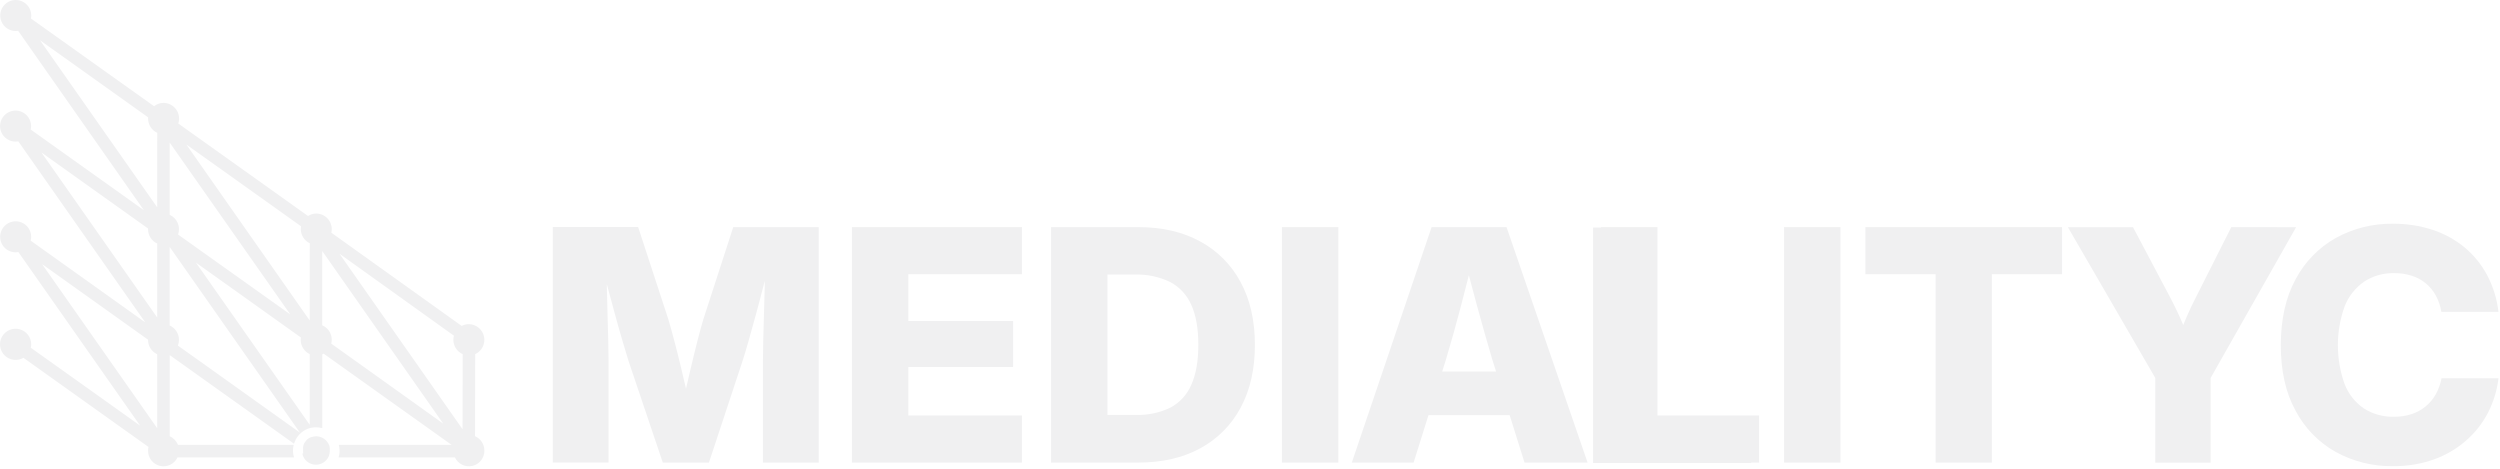
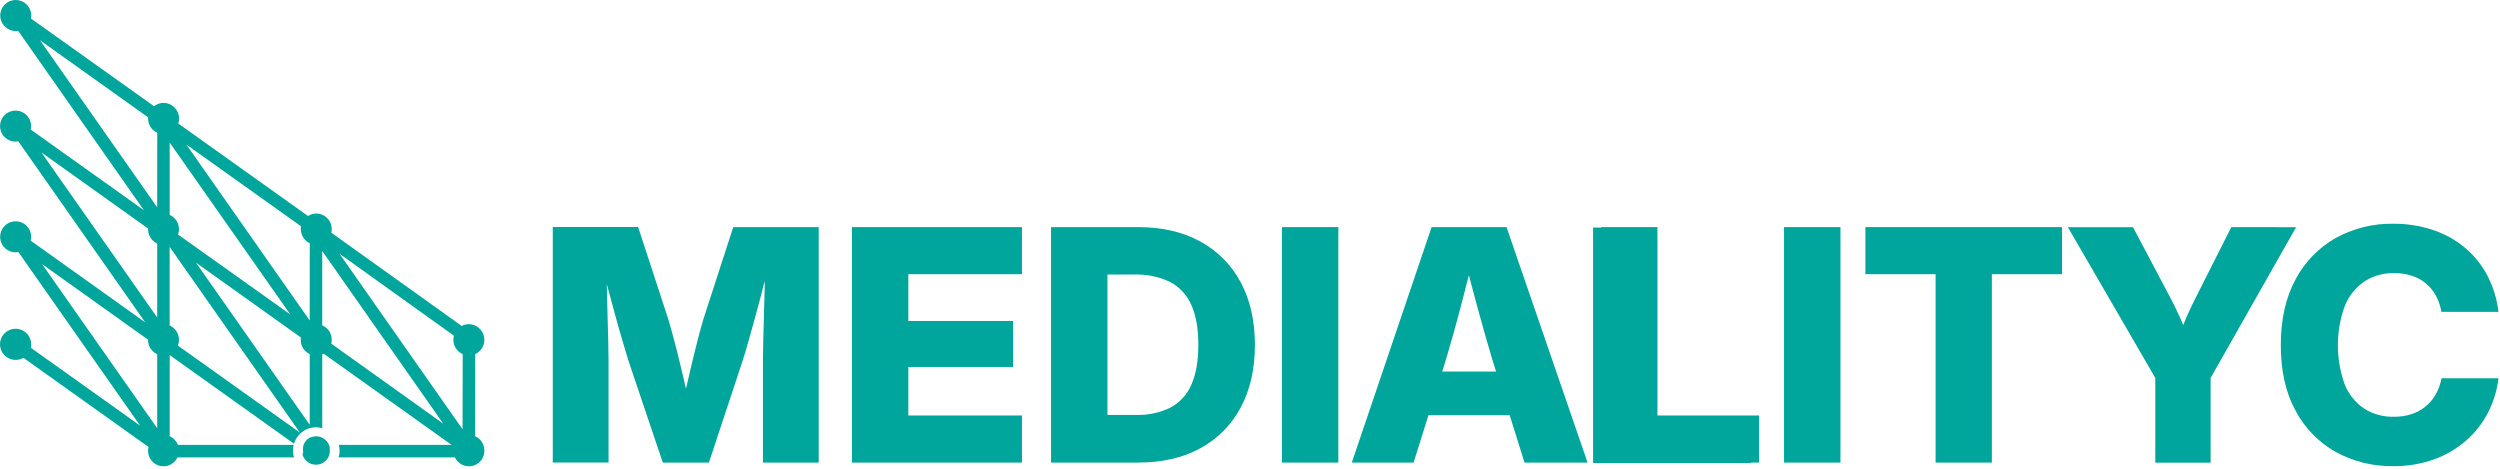
<svg xmlns="http://www.w3.org/2000/svg" width="912" height="171" viewBox="0 0 912 171" fill="none">
-   <path d="M256.59 116.46C255.98 118.46 255.26 121.09 254.46 124.24C253.66 127.39 252.83 130.73 252.01 134.24C251.39 136.85 250.81 139.35 250.25 141.8C249.68 139.33 249.09 136.8 248.46 134.18C247.62 130.66 246.783 127.327 245.95 124.18C245.117 121.033 244.397 118.45 243.79 116.43L232.79 82.82H201.65V168.72H222V131.62C222 129.7 221.963 127.27 221.89 124.33C221.817 121.39 221.73 118.2 221.63 114.76C221.53 111.32 221.443 107.85 221.37 104.35C221.37 104.12 221.37 103.91 221.37 103.68C221.48 104.06 221.57 104.43 221.68 104.82L224.49 115.19C225.41 118.57 226.3 121.69 227.14 124.53C227.98 127.37 228.7 129.74 229.27 131.62L241.79 168.75H258.62L270.9 131.62C271.513 129.74 272.223 127.377 273.03 124.53C273.84 121.69 274.7 118.53 275.63 115.19C276.56 111.85 277.47 108.34 278.39 104.78C278.6 104 278.78 103.24 278.98 102.47C278.98 103.12 278.98 103.74 278.98 104.41C278.88 107.91 278.79 111.41 278.69 114.79C278.59 118.17 278.51 121.39 278.43 124.33C278.35 127.27 278.32 129.7 278.32 131.62V168.75H298.67V82.85H267.49L256.59 116.46Z" fill="#F0F0F1" />
-   <path d="M310.78 168.75H372.81V151.57H331.36V133.87H369.58V117.09H331.36V100.03H372.81V82.85H310.78V168.75Z" fill="#F0F0F1" />
-   <path d="M437.81 88.07C431.45 84.59 423.91 82.85 415.19 82.85H383.42V168.75H415.19C423.95 168.75 431.51 167.01 437.87 163.53C444.137 160.146 449.263 154.983 452.6 148.69C456.06 142.27 457.79 134.64 457.79 125.8C457.79 116.96 456.05 109.33 452.57 102.91C449.221 96.616 444.086 91.453 437.81 88.07ZM434.62 140.3C433.109 143.889 430.412 146.851 426.98 148.69C423.004 150.607 418.62 151.523 414.21 151.36H404V100.16H413.92C418.389 100.006 422.828 100.936 426.86 102.87C430.314 104.694 433.041 107.644 434.59 111.23C436.297 114.997 437.15 119.84 437.15 125.76C437.15 131.68 436.307 136.527 434.62 140.3Z" fill="#F0F0F1" />
-   <path d="M488.23 82.85H467.65V168.75H488.23V82.85Z" fill="#F0F0F1" />
-   <path d="M522.25 82.85L493.14 168.75H515.68L521.11 151.45H550.72L556.15 168.75H579.15L549.58 82.85H522.25ZM526.11 135.54L527.5 131.1C529.38 124.84 531.197 118.357 532.95 111.65C533.89 108.03 534.86 104.27 535.84 100.41C536.84 104.27 537.84 108.007 538.84 111.62C540.653 118.287 542.497 124.78 544.37 131.1L545.77 135.54H526.11Z" fill="#F0F0F1" />
-   <path d="M604.64 82.85H584.06V83.01H581.16V168.91H638.81V168.75H641.71V151.57H604.64V82.85Z" fill="#F0F0F1" />
-   <path d="M671.4 82.85H650.82V168.75H671.4V82.85Z" fill="#F0F0F1" />
-   <path d="M680.51 100.03H706.11V168.75H726.63V100.03H752.23V82.85H680.51V100.03Z" fill="#F0F0F1" />
-   <path d="M813.98 82.85L801.07 108.45C799.87 110.75 798.77 113.09 797.75 115.45C797.32 116.45 796.89 117.45 796.45 118.56C796 117.51 795.55 116.47 795.1 115.48C794.04 113.14 792.9 110.79 791.67 108.48L778.12 82.88H754.37L786.25 137.88V168.78H806.43V137.88L837.62 82.88L813.98 82.85Z" fill="#F0F0F1" />
-   <path d="M888.57 143.84C886.638 147.283 883.477 149.868 879.72 151.08C877.67 151.731 875.53 152.052 873.38 152.03C869.496 152.148 865.666 151.103 862.38 149.03C859.181 146.839 856.717 143.733 855.31 140.12C852.043 130.956 852.043 120.944 855.31 111.78C856.73 108.15 859.189 105.019 862.38 102.78C865.659 100.628 869.519 99.532 873.44 99.64C875.6 99.614 877.751 99.935 879.81 100.59C883.58 101.766 886.739 104.372 888.61 107.85C889.599 109.696 890.275 111.693 890.61 113.76H911.43C910.905 109.074 909.504 104.529 907.3 100.36C905.236 96.484 902.437 93.047 899.06 90.24C895.603 87.398 891.645 85.228 887.39 83.84C882.735 82.323 877.865 81.574 872.97 81.62C865.681 81.51 858.488 83.298 852.1 86.81C845.862 90.321 840.768 95.557 837.43 101.89C833.843 108.477 832.047 116.477 832.04 125.89C832.033 135.303 833.82 143.267 837.4 149.78C840.722 156.118 845.811 161.356 852.05 164.86C858.455 168.376 865.664 170.165 872.97 170.05C878.077 170.117 883.156 169.277 887.97 167.57C892.267 166.026 896.236 163.689 899.67 160.68C902.962 157.809 905.677 154.337 907.67 150.45C909.653 146.551 910.933 142.333 911.45 137.99H890.67C890.293 140.041 889.584 142.017 888.57 143.84Z" fill="#F0F0F1" />
-   <path d="M110.28 165.36C110.323 165.559 110.376 165.756 110.44 165.95C110.436 165.983 110.436 166.017 110.44 166.05C110.464 166.139 110.494 166.225 110.53 166.31C110.53 166.4 110.6 166.49 110.64 166.57C111.048 167.452 111.699 168.199 112.518 168.722C113.337 169.246 114.288 169.524 115.26 169.524C116.232 169.524 117.183 169.246 118.002 168.722C118.82 168.199 119.472 167.452 119.88 166.57C119.88 166.49 119.95 166.4 119.99 166.31L120.08 166.05V165.95C120.144 165.756 120.197 165.559 120.24 165.36C120.235 165.34 120.235 165.32 120.24 165.3C120.24 165.15 120.24 165.01 120.3 164.86C120.31 164.687 120.31 164.513 120.3 164.34C120.31 164.183 120.31 164.026 120.3 163.87C120.305 163.8 120.305 163.73 120.3 163.66C120.3 163.58 120.3 163.5 120.3 163.42C120.3 163.34 120.3 163.24 120.25 163.15C120.245 163.103 120.245 163.057 120.25 163.01L120.16 162.7C120.16 162.61 120.16 162.52 120.08 162.44C119.72 161.506 119.094 160.698 118.28 160.115C117.467 159.532 116.5 159.2 115.5 159.16H115.31C114.737 159.163 114.169 159.264 113.63 159.46H113.5L113.26 159.56L113.07 159.65L112.88 159.75L112.66 159.88L112.51 159.97L112.23 160.17L112.16 160.23L111.85 160.5V160.55L111.67 160.73L111.58 160.82V160.89C111.495 160.982 111.414 161.079 111.34 161.18C111.32 161.204 111.303 161.231 111.29 161.26C111.214 161.359 111.144 161.463 111.08 161.57L111.03 161.65L110.85 161.98C110.855 162.006 110.855 162.034 110.85 162.06L110.71 162.39C110.706 162.413 110.706 162.437 110.71 162.46L110.65 162.62L110.6 162.77C110.604 162.796 110.604 162.823 110.6 162.85V162.93C110.6 162.93 110.6 163.02 110.6 163.07C110.6 163.12 110.6 163.24 110.55 163.32C110.545 163.4 110.545 163.48 110.55 163.56C110.545 163.63 110.545 163.7 110.55 163.77C110.54 163.926 110.54 164.083 110.55 164.24C110.54 164.413 110.54 164.587 110.55 164.76C110.55 164.91 110.55 165.05 110.61 165.2C110.631 165.244 110.634 165.294 110.618 165.34C110.602 165.386 110.569 165.424 110.525 165.445C110.481 165.466 110.431 165.469 110.385 165.453C110.339 165.437 110.301 165.404 110.28 165.36Z" fill="#F0F0F1" />
-   <path d="M123.67 166.21C123.62 166.43 123.57 166.64 123.51 166.85H165.95C166.497 168.021 167.429 168.969 168.591 169.536C169.753 170.102 171.074 170.251 172.334 169.96C173.593 169.668 174.714 168.953 175.509 167.933C176.303 166.914 176.724 165.652 176.7 164.36C176.704 163.249 176.383 162.162 175.777 161.231C175.172 160.3 174.307 159.566 173.29 159.12L173.35 129.19C174.533 128.649 175.497 127.72 176.083 126.558C176.669 125.396 176.841 124.069 176.572 122.796C176.303 121.522 175.609 120.379 174.604 119.552C173.598 118.726 172.341 118.267 171.04 118.25C170.127 118.252 169.228 118.475 168.42 118.9L120.88 84.9C120.972 84.48 121.019 84.05 121.02 83.62C121.025 82.873 120.883 82.133 120.602 81.441C120.321 80.749 119.906 80.12 119.381 79.588C118.856 79.057 118.232 78.635 117.544 78.345C116.855 78.055 116.117 77.904 115.37 77.9C114.304 77.903 113.262 78.216 112.37 78.8L65.04 45.06C65.323 44.205 65.4 43.296 65.266 42.406C65.132 41.516 64.79 40.67 64.268 39.937C63.746 39.203 63.059 38.603 62.262 38.185C61.465 37.767 60.58 37.543 59.68 37.53C58.415 37.531 57.188 37.961 56.2 38.75L11.28 6.75C11.36 6.372 11.401 5.987 11.4 5.6C11.388 4.483 11.046 3.395 10.417 2.472C9.788 1.549 8.9 0.833 7.865 0.414C6.829 -0.005 5.693 -0.109 4.599 0.116C3.505 0.341 2.503 0.885 1.717 1.679C0.931 2.473 0.398 3.481 0.185 4.578C-0.029 5.674 0.087 6.809 0.517 7.84C0.947 8.87 1.672 9.751 2.602 10.37C3.531 10.989 4.623 11.32 5.74 11.32C6.035 11.319 6.329 11.292 6.62 11.24L52.49 76.69L11.19 47.25C11.286 46.82 11.336 46.381 11.34 45.94C11.328 44.823 10.986 43.735 10.357 42.812C9.728 41.889 8.84 41.173 7.805 40.754C6.769 40.335 5.633 40.231 4.539 40.456C3.445 40.681 2.443 41.225 1.657 42.019C0.871 42.813 0.338 43.821 0.125 44.918C-0.089 46.014 0.027 47.149 0.457 48.18C0.887 49.21 1.612 50.091 2.542 50.71C3.471 51.33 4.563 51.66 5.68 51.66C6.015 51.661 6.35 51.631 6.68 51.57L53 117.62L11.18 87.78C11.305 87.307 11.368 86.819 11.37 86.33C11.358 85.213 11.016 84.125 10.387 83.202C9.758 82.279 8.87 81.563 7.835 81.144C6.799 80.725 5.663 80.621 4.569 80.846C3.475 81.071 2.473 81.615 1.687 82.409C0.901 83.203 0.368 84.211 0.155 85.308C-0.059 86.404 0.057 87.539 0.487 88.57C0.917 89.6 1.642 90.481 2.572 91.1C3.501 91.719 4.593 92.05 5.71 92.05C6.045 92.046 6.379 92.016 6.71 91.96L51.13 155.29L11.23 126.85C11.33 126.434 11.381 126.008 11.38 125.58C11.373 124.328 10.954 123.113 10.186 122.124C9.419 121.135 8.347 120.426 7.136 120.108C5.925 119.79 4.643 119.88 3.489 120.364C2.334 120.848 1.372 121.7 0.75 122.787C0.129 123.874 -0.117 125.135 0.052 126.376C0.22 127.616 0.793 128.767 1.681 129.649C2.57 130.531 3.724 131.095 4.966 131.255C6.208 131.414 7.468 131.159 8.55 130.53L54.17 163.05C54.061 163.485 54.007 163.932 54.01 164.38C53.991 165.671 54.415 166.929 55.211 167.945C56.008 168.96 57.128 169.672 58.386 169.961C59.644 170.25 60.963 170.099 62.123 169.533C63.283 168.967 64.214 168.02 64.76 166.85H107.24C106.994 166.05 106.869 165.217 106.87 164.38C106.873 163.675 106.963 162.973 107.14 162.29H64.91C64.365 160.885 63.286 159.753 61.91 159.14V129.54L107.25 161.87C107.271 161.822 107.288 161.771 107.3 161.72C107.449 161.274 107.629 160.84 107.84 160.42C107.84 160.42 107.84 160.32 107.92 160.28C108.829 158.608 110.267 157.285 112.01 156.52L112.21 156.44C113.202 156.059 114.257 155.869 115.32 155.88C116.076 155.883 116.829 155.984 117.56 156.18V129.26C117.727 129.193 117.897 129.113 118.07 129.02L164.74 162.29H123.6C123.669 162.55 123.722 162.814 123.76 163.08C123.915 164.014 123.915 164.966 123.76 165.9L123.67 166.21ZM57.34 156.21L15.36 96.36L54 123.91V124C53.996 125.099 54.309 126.176 54.902 127.102C55.494 128.027 56.341 128.763 57.34 129.22V156.21ZM57.34 115.82L15.11 55.62L54.01 83.36C54.005 83.447 54.005 83.533 54.01 83.62C54.005 84.719 54.318 85.797 54.91 86.723C55.503 87.648 56.35 88.384 57.35 88.84L57.34 115.82ZM57.34 75.62L14.6 14.69L54.02 42.79C54.02 42.94 54.02 43.08 54.02 43.23C54.016 44.329 54.329 45.406 54.922 46.331C55.514 47.257 56.361 47.993 57.36 48.45L57.34 75.62ZM61.9 52.01L105.9 114.71L64.96 85.56C65.452 84.197 65.41 82.698 64.842 81.364C64.275 80.03 63.224 78.961 61.9 78.37V52.01ZM64.9 126.07C65.158 125.403 65.29 124.695 65.29 123.98C65.293 122.87 64.973 121.782 64.37 120.85C63.766 119.918 62.904 119.182 61.89 118.73V90.07L109.41 157.82L64.9 126.07ZM112.98 153.55V154.96L71.49 95.82L109.77 123.12C109.726 123.408 109.703 123.699 109.7 123.99C109.699 125.076 110.006 126.139 110.587 127.057C111.168 127.974 111.998 128.707 112.98 129.17V153.55ZM112.98 97.75V116.92L67.98 52.72L109.83 82.55C109.768 82.88 109.735 83.214 109.73 83.55C109.729 84.637 110.037 85.702 110.618 86.62C111.198 87.539 112.028 88.274 113.01 88.74L112.98 97.75ZM120.84 125.36C120.956 124.899 121.017 124.426 121.02 123.95C121.025 122.826 120.699 121.726 120.082 120.786C119.464 119.847 118.584 119.111 117.55 118.67V91.57L161.71 154.57L120.84 125.36ZM123.84 92.56L165.59 122.46C165.457 122.946 165.39 123.447 165.39 123.95C165.386 125.059 165.706 126.146 166.31 127.076C166.914 128.007 167.775 128.741 168.79 129.19L168.74 156.59L123.84 92.56Z" fill="#F0F0F1" />
+   <path d="M256.59 116.46C255.98 118.46 255.26 121.09 254.46 124.24C253.66 127.39 252.83 130.73 252.01 134.24C251.39 136.85 250.81 139.35 250.25 141.8C249.68 139.33 249.09 136.8 248.46 134.18C247.62 130.66 246.784 127.327 245.95 124.18C245.117 121.033 244.397 118.45 243.79 116.43L232.79 82.82H201.65V168.72H222V131.62C222 129.7 221.964 127.27 221.89 124.33C221.817 121.39 221.73 118.2 221.63 114.76C221.53 111.32 221.444 107.85 221.37 104.35C221.37 104.12 221.37 103.91 221.37 103.68C221.48 104.06 221.57 104.43 221.68 104.82L224.49 115.19C225.41 118.57 226.3 121.69 227.14 124.53C227.98 127.37 228.7 129.74 229.27 131.62L241.79 168.75H258.62L270.9 131.62C271.514 129.74 272.224 127.377 273.03 124.53C273.84 121.69 274.7 118.53 275.63 115.19C276.56 111.85 277.47 108.34 278.39 104.78C278.6 104 278.78 103.24 278.98 102.47C278.98 103.12 278.98 103.74 278.98 104.41C278.88 107.91 278.79 111.41 278.69 114.79C278.59 118.17 278.51 121.39 278.43 124.33C278.35 127.27 278.32 129.7 278.32 131.62V168.75H298.67V82.85H267.49L256.59 116.46Z" fill="#00A69C" />
+   <path d="M310.78 168.75H372.81V151.57H331.36V133.87H369.58V117.09H331.36V100.03H372.81V82.85H310.78V168.75Z" fill="#00A69C" />
+   <path d="M437.81 88.07C431.45 84.59 423.91 82.85 415.19 82.85H383.42V168.75H415.19C423.95 168.75 431.51 167.01 437.87 163.53C444.137 160.146 449.263 154.983 452.6 148.69C456.06 142.27 457.79 134.64 457.79 125.8C457.79 116.96 456.05 109.33 452.57 102.91C449.221 96.616 444.086 91.453 437.81 88.07ZM434.62 140.3C433.109 143.889 430.412 146.851 426.98 148.69C423.004 150.607 418.621 151.523 414.21 151.36H404V100.16H413.92C418.389 100.007 422.828 100.936 426.86 102.87C430.314 104.695 433.041 107.644 434.59 111.23C436.297 114.997 437.15 119.84 437.15 125.76C437.15 131.68 436.307 136.527 434.62 140.3Z" fill="#00A69C" />
+   <path d="M488.23 82.85H467.65V168.75H488.23V82.85Z" fill="#00A69C" />
+   <path d="M522.25 82.85L493.14 168.75H515.68L521.11 151.45H550.72L556.15 168.75H579.15L549.58 82.85H522.25ZM526.11 135.54L527.5 131.1C529.38 124.84 531.196 118.357 532.95 111.65C533.89 108.03 534.86 104.27 535.84 100.41C536.84 104.27 537.84 108.007 538.84 111.62C540.653 118.287 542.496 124.78 544.37 131.1L545.77 135.54H526.11Z" fill="#00A69C" />
+   <path d="M604.64 82.85H584.06V83.01H581.16V168.91H638.81V168.75H641.71V151.57H604.64V82.85Z" fill="#00A69C" />
+   <path d="M671.4 82.85H650.82V168.75H671.4V82.85Z" fill="#00A69C" />
+   <path d="M680.51 100.03H706.11V168.75H726.63V100.03H752.23V82.85H680.51V100.03Z" fill="#00A69C" />
+   <path d="M813.98 82.85L801.07 108.45C799.87 110.75 798.77 113.09 797.75 115.45C797.32 116.45 796.89 117.45 796.45 118.56C796 117.51 795.55 116.47 795.1 115.48C794.04 113.14 792.9 110.79 791.67 108.48L778.12 82.88H754.37L786.25 137.88V168.78H806.43V137.88L837.62 82.88L813.98 82.85Z" fill="#00A69C" />
+   <path d="M888.57 143.84C886.638 147.283 883.477 149.868 879.72 151.08C877.67 151.731 875.53 152.052 873.38 152.03C869.496 152.148 865.666 151.103 862.38 149.03C859.181 146.839 856.717 143.733 855.31 140.12C852.043 130.956 852.043 120.944 855.31 111.78C856.73 108.15 859.189 105.019 862.38 102.78C865.659 100.628 869.519 99.532 873.44 99.64C875.601 99.614 877.751 99.935 879.81 100.59C883.58 101.766 886.739 104.372 888.61 107.85C889.599 109.696 890.275 111.693 890.61 113.76H911.43C910.905 109.074 909.504 104.529 907.3 100.36C905.236 96.484 902.437 93.047 899.06 90.24C895.603 87.398 891.645 85.228 887.39 83.84C882.735 82.323 877.865 81.574 872.97 81.62C865.681 81.51 858.488 83.298 852.1 86.81C845.862 90.321 840.768 95.557 837.43 101.89C833.843 108.477 832.047 116.477 832.04 125.89C832.033 135.303 833.82 143.267 837.4 149.78C840.722 156.118 845.811 161.356 852.05 164.86C858.455 168.376 865.664 170.165 872.97 170.05C878.077 170.117 883.156 169.277 887.97 167.57C892.267 166.026 896.236 163.689 899.67 160.68C902.962 157.809 905.677 154.337 907.67 150.45C909.653 146.551 910.933 142.333 911.45 137.99H890.67C890.293 140.041 889.584 142.017 888.57 143.84Z" fill="#00A69C" />
+   <path d="M110.28 165.36C110.323 165.56 110.376 165.757 110.44 165.95C110.436 165.983 110.436 166.017 110.44 166.05C110.464 166.139 110.494 166.226 110.53 166.31C110.53 166.4 110.6 166.49 110.64 166.57C111.048 167.452 111.7 168.199 112.519 168.722C113.337 169.246 114.289 169.524 115.26 169.524C116.232 169.524 117.183 169.246 118.002 168.722C118.821 168.199 119.472 167.452 119.88 166.57C119.88 166.49 119.95 166.4 119.99 166.31L120.08 166.05V165.95C120.144 165.757 120.198 165.56 120.24 165.36C120.236 165.34 120.236 165.32 120.24 165.3C120.24 165.15 120.24 165.01 120.3 164.86C120.311 164.687 120.311 164.513 120.3 164.34C120.311 164.184 120.311 164.027 120.3 163.87C120.305 163.8 120.305 163.73 120.3 163.66C120.3 163.58 120.3 163.5 120.3 163.42C120.3 163.34 120.3 163.24 120.25 163.15C120.246 163.104 120.246 163.057 120.25 163.01L120.16 162.7C120.16 162.61 120.16 162.52 120.08 162.44C119.72 161.506 119.095 160.698 118.281 160.115C117.467 159.532 116.5 159.2 115.5 159.16H115.31C114.737 159.163 114.169 159.265 113.63 159.46H113.5L113.26 159.56L113.07 159.65L112.88 159.75L112.66 159.88L112.51 159.97L112.23 160.17L112.16 160.23L111.85 160.5V160.55L111.67 160.73L111.58 160.82V160.89C111.495 160.982 111.415 161.079 111.34 161.18C111.32 161.204 111.303 161.231 111.29 161.26C111.215 161.36 111.144 161.463 111.08 161.57L111.03 161.65L110.85 161.98C110.856 162.007 110.856 162.034 110.85 162.06L110.71 162.39C110.706 162.413 110.706 162.437 110.71 162.46L110.65 162.62L110.6 162.77C110.605 162.797 110.605 162.824 110.6 162.85V162.93C110.6 162.93 110.6 163.02 110.6 163.07C110.6 163.12 110.6 163.24 110.55 163.32C110.545 163.4 110.545 163.48 110.55 163.56C110.545 163.63 110.545 163.7 110.55 163.77C110.54 163.927 110.54 164.084 110.55 164.24C110.54 164.413 110.54 164.587 110.55 164.76C110.55 164.91 110.55 165.05 110.61 165.2C110.631 165.244 110.634 165.294 110.619 165.34C110.603 165.386 110.569 165.424 110.525 165.445C110.482 165.466 110.431 165.469 110.385 165.453C110.339 165.437 110.301 165.404 110.28 165.36Z" fill="#00A69C" />
+   <path d="M123.67 166.21C123.62 166.43 123.57 166.64 123.51 166.85H165.95C166.497 168.021 167.429 168.969 168.591 169.536C169.753 170.102 171.074 170.251 172.334 169.96C173.593 169.668 174.714 168.953 175.509 167.933C176.303 166.914 176.724 165.652 176.7 164.36C176.704 163.249 176.383 162.162 175.777 161.231C175.172 160.3 174.307 159.566 173.29 159.12L173.35 129.19C174.533 128.649 175.497 127.72 176.083 126.558C176.669 125.396 176.841 124.069 176.572 122.796C176.303 121.522 175.609 120.379 174.604 119.552C173.598 118.726 172.341 118.267 171.04 118.25C170.127 118.252 169.228 118.475 168.42 118.9L120.88 84.9C120.972 84.48 121.019 84.05 121.02 83.62C121.025 82.873 120.883 82.133 120.602 81.441C120.321 80.749 119.906 80.12 119.381 79.588C118.856 79.057 118.232 78.635 117.544 78.345C116.855 78.055 116.117 77.904 115.37 77.9C114.304 77.903 113.262 78.216 112.37 78.8L65.04 45.06C65.323 44.205 65.4 43.296 65.266 42.406C65.132 41.516 64.79 40.67 64.268 39.937C63.746 39.203 63.059 38.603 62.262 38.185C61.465 37.767 60.58 37.543 59.68 37.53C58.415 37.531 57.188 37.961 56.2 38.75L11.28 6.75C11.36 6.372 11.401 5.987 11.4 5.6C11.388 4.483 11.046 3.395 10.417 2.472C9.788 1.549 8.9 0.833 7.865 0.414C6.829 -0.005 5.693 -0.109 4.599 0.116C3.505 0.341 2.503 0.885 1.717 1.679C0.931 2.473 0.398 3.481 0.185 4.578C-0.029 5.674 0.087 6.809 0.517 7.84C0.947 8.87 1.672 9.751 2.602 10.37C3.531 10.989 4.623 11.32 5.74 11.32C6.035 11.319 6.329 11.292 6.62 11.24L52.49 76.69L11.19 47.25C11.286 46.82 11.336 46.381 11.34 45.94C11.328 44.823 10.986 43.735 10.357 42.812C9.728 41.889 8.84 41.173 7.805 40.754C6.769 40.335 5.633 40.231 4.539 40.456C3.445 40.681 2.443 41.225 1.657 42.019C0.871 42.813 0.338 43.821 0.125 44.918C-0.089 46.014 0.027 47.149 0.457 48.18C0.887 49.21 1.612 50.091 2.542 50.71C3.471 51.33 4.563 51.66 5.68 51.66C6.015 51.661 6.35 51.631 6.68 51.57L53 117.62L11.18 87.78C11.305 87.307 11.368 86.819 11.37 86.33C11.358 85.213 11.016 84.125 10.387 83.202C9.758 82.279 8.87 81.563 7.835 81.144C6.799 80.725 5.663 80.621 4.569 80.846C3.475 81.071 2.473 81.615 1.687 82.409C0.901 83.203 0.368 84.211 0.155 85.308C-0.059 86.404 0.057 87.539 0.487 88.57C0.917 89.6 1.642 90.481 2.572 91.1C3.501 91.719 4.593 92.05 5.71 92.05C6.045 92.046 6.379 92.016 6.71 91.96L51.13 155.29L11.23 126.85C11.33 126.434 11.381 126.008 11.38 125.58C11.373 124.328 10.954 123.113 10.186 122.124C9.419 121.135 8.347 120.426 7.136 120.108C5.925 119.79 4.643 119.88 3.489 120.364C2.334 120.848 1.372 121.7 0.75 122.787C0.129 123.874 -0.117 125.135 0.052 126.376C0.22 127.616 0.793 128.767 1.681 129.649C2.57 130.531 3.724 131.095 4.966 131.255C6.208 131.414 7.468 131.159 8.55 130.53L54.17 163.05C54.061 163.485 54.007 163.932 54.01 164.38C53.991 165.671 54.415 166.929 55.211 167.945C56.008 168.96 57.128 169.672 58.386 169.961C59.644 170.25 60.963 170.099 62.123 169.533C63.283 168.967 64.214 168.02 64.76 166.85H107.24C106.994 166.05 106.869 165.217 106.87 164.38C106.873 163.675 106.963 162.973 107.14 162.29H64.91C64.365 160.885 63.286 159.753 61.91 159.14V129.54L107.25 161.87C107.271 161.822 107.288 161.771 107.3 161.72C107.449 161.274 107.629 160.84 107.84 160.42C107.84 160.42 107.84 160.32 107.92 160.28C108.829 158.608 110.267 157.285 112.01 156.52L112.21 156.44C113.202 156.059 114.257 155.869 115.32 155.88C116.076 155.883 116.829 155.984 117.56 156.18V129.26C117.727 129.193 117.897 129.113 118.07 129.02L164.74 162.29H123.6C123.669 162.55 123.722 162.814 123.76 163.08C123.915 164.014 123.915 164.966 123.76 165.9L123.67 166.21ZM57.34 156.21L15.36 96.36L54 123.91V124C53.996 125.099 54.309 126.176 54.902 127.102C55.494 128.027 56.341 128.763 57.34 129.22V156.21ZM57.34 115.82L15.11 55.62L54.01 83.36C54.005 83.447 54.005 83.533 54.01 83.62C54.005 84.719 54.318 85.797 54.91 86.723C55.503 87.648 56.35 88.384 57.35 88.84L57.34 115.82ZM57.34 75.62L14.6 14.69L54.02 42.79C54.02 42.94 54.02 43.08 54.02 43.23C54.016 44.329 54.329 45.406 54.922 46.331C55.514 47.257 56.361 47.993 57.36 48.45L57.34 75.62ZM61.9 52.01L105.9 114.71L64.96 85.56C65.452 84.197 65.41 82.698 64.842 81.364C64.275 80.03 63.224 78.961 61.9 78.37V52.01ZM64.9 126.07C65.158 125.403 65.29 124.695 65.29 123.98C65.293 122.87 64.973 121.782 64.37 120.85C63.766 119.918 62.904 119.182 61.89 118.73V90.07L109.41 157.82L64.9 126.07ZM112.98 153.55V154.96L71.49 95.82L109.77 123.12C109.726 123.408 109.703 123.699 109.7 123.99C109.699 125.076 110.006 126.139 110.587 127.057C111.168 127.974 111.998 128.707 112.98 129.17V153.55ZM112.98 97.75V116.92L67.98 52.72L109.83 82.55C109.768 82.88 109.735 83.214 109.73 83.55C109.729 84.637 110.037 85.702 110.618 86.62C111.198 87.539 112.028 88.274 113.01 88.74L112.98 97.75ZM120.84 125.36C120.956 124.899 121.017 124.426 121.02 123.95C121.025 122.826 120.699 121.726 120.082 120.786C119.464 119.847 118.584 119.111 117.55 118.67V91.57L161.71 154.57L120.84 125.36ZM123.84 92.56L165.59 122.46C165.457 122.946 165.39 123.447 165.39 123.95C165.386 125.059 165.706 126.146 166.31 127.076C166.914 128.007 167.775 128.741 168.79 129.19L168.74 156.59L123.84 92.56Z" fill="#00A69C" />
</svg>
